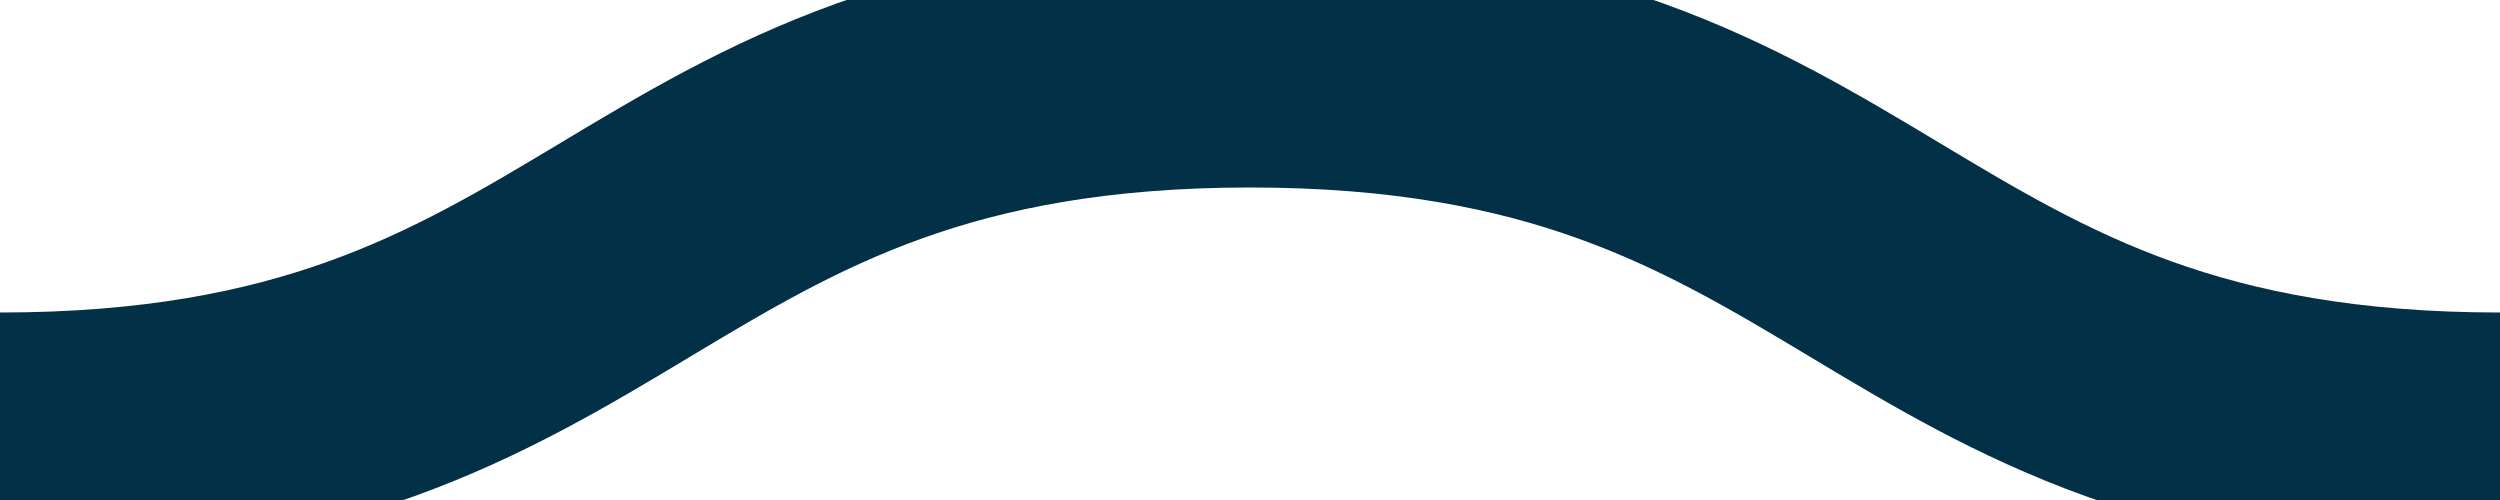
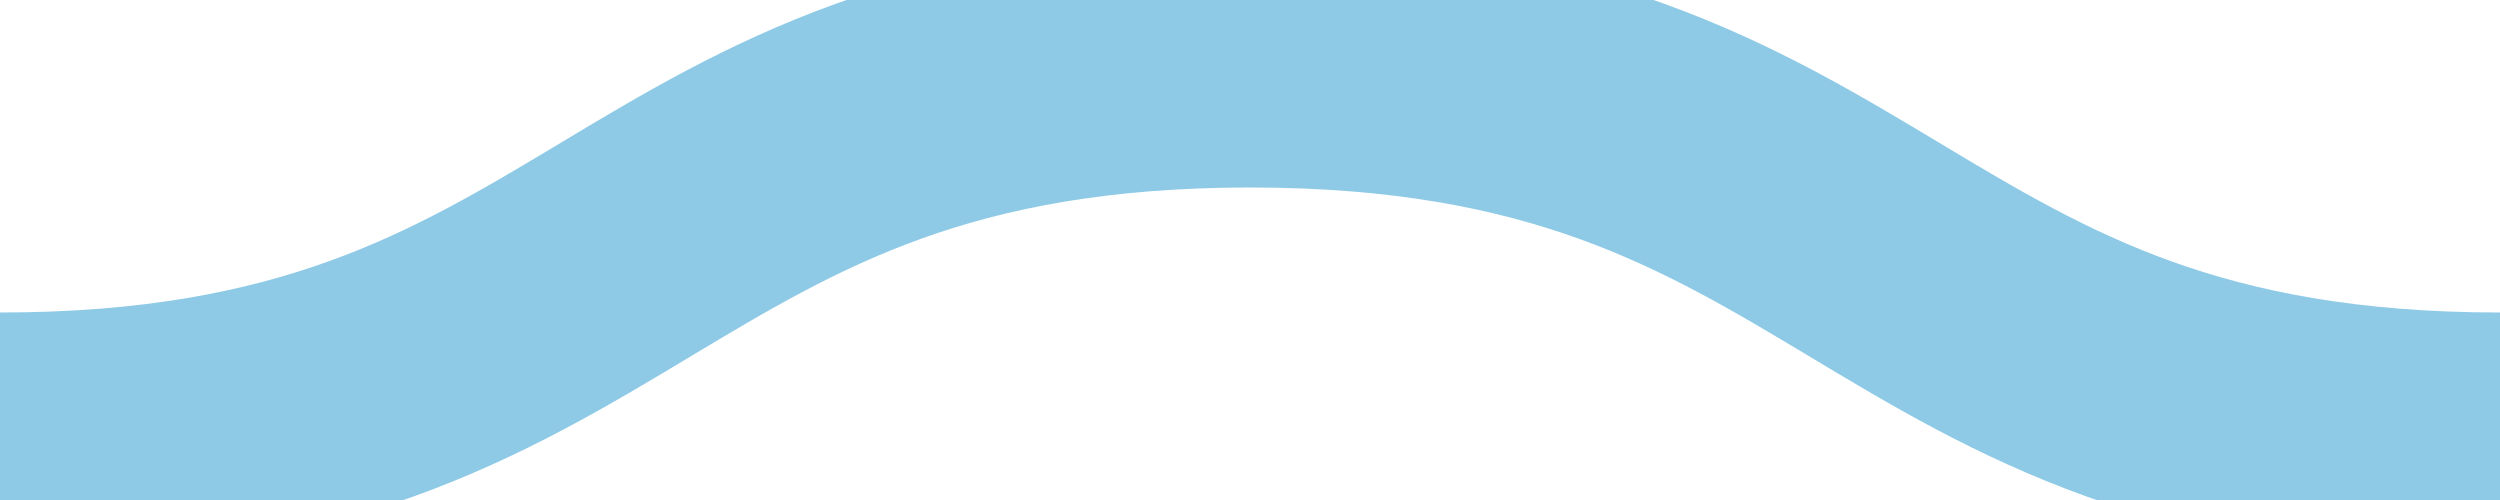
<svg xmlns="http://www.w3.org/2000/svg" id="squiggle-link" viewBox="0 0 20 4">
  <style>
        .animate-squiggle {
        animation: shift .4s linear infinite;
        }
        @keyframes shift {
        0% {
        transform: translateX(0);
        }
        100% {
        transform: translateX(-20px);
        }
        }
    </style>
-   <path fill="none" stroke="#023047" stroke-width="2" class="animate-squiggle" d="M0,3.5 c 5,0,5,-3,10,-3 s 5,3,10,3 c 5,0,5,-3,10,-3 s 5,3,10,3" />
+   <path fill="none" stroke="#8ecae6" stroke-width="2" class="animate-squiggle" d="M0,3.5 c 5,0,5,-3,10,-3 s 5,3,10,3 c 5,0,5,-3,10,-3 s 5,3,10,3" />
</svg>
